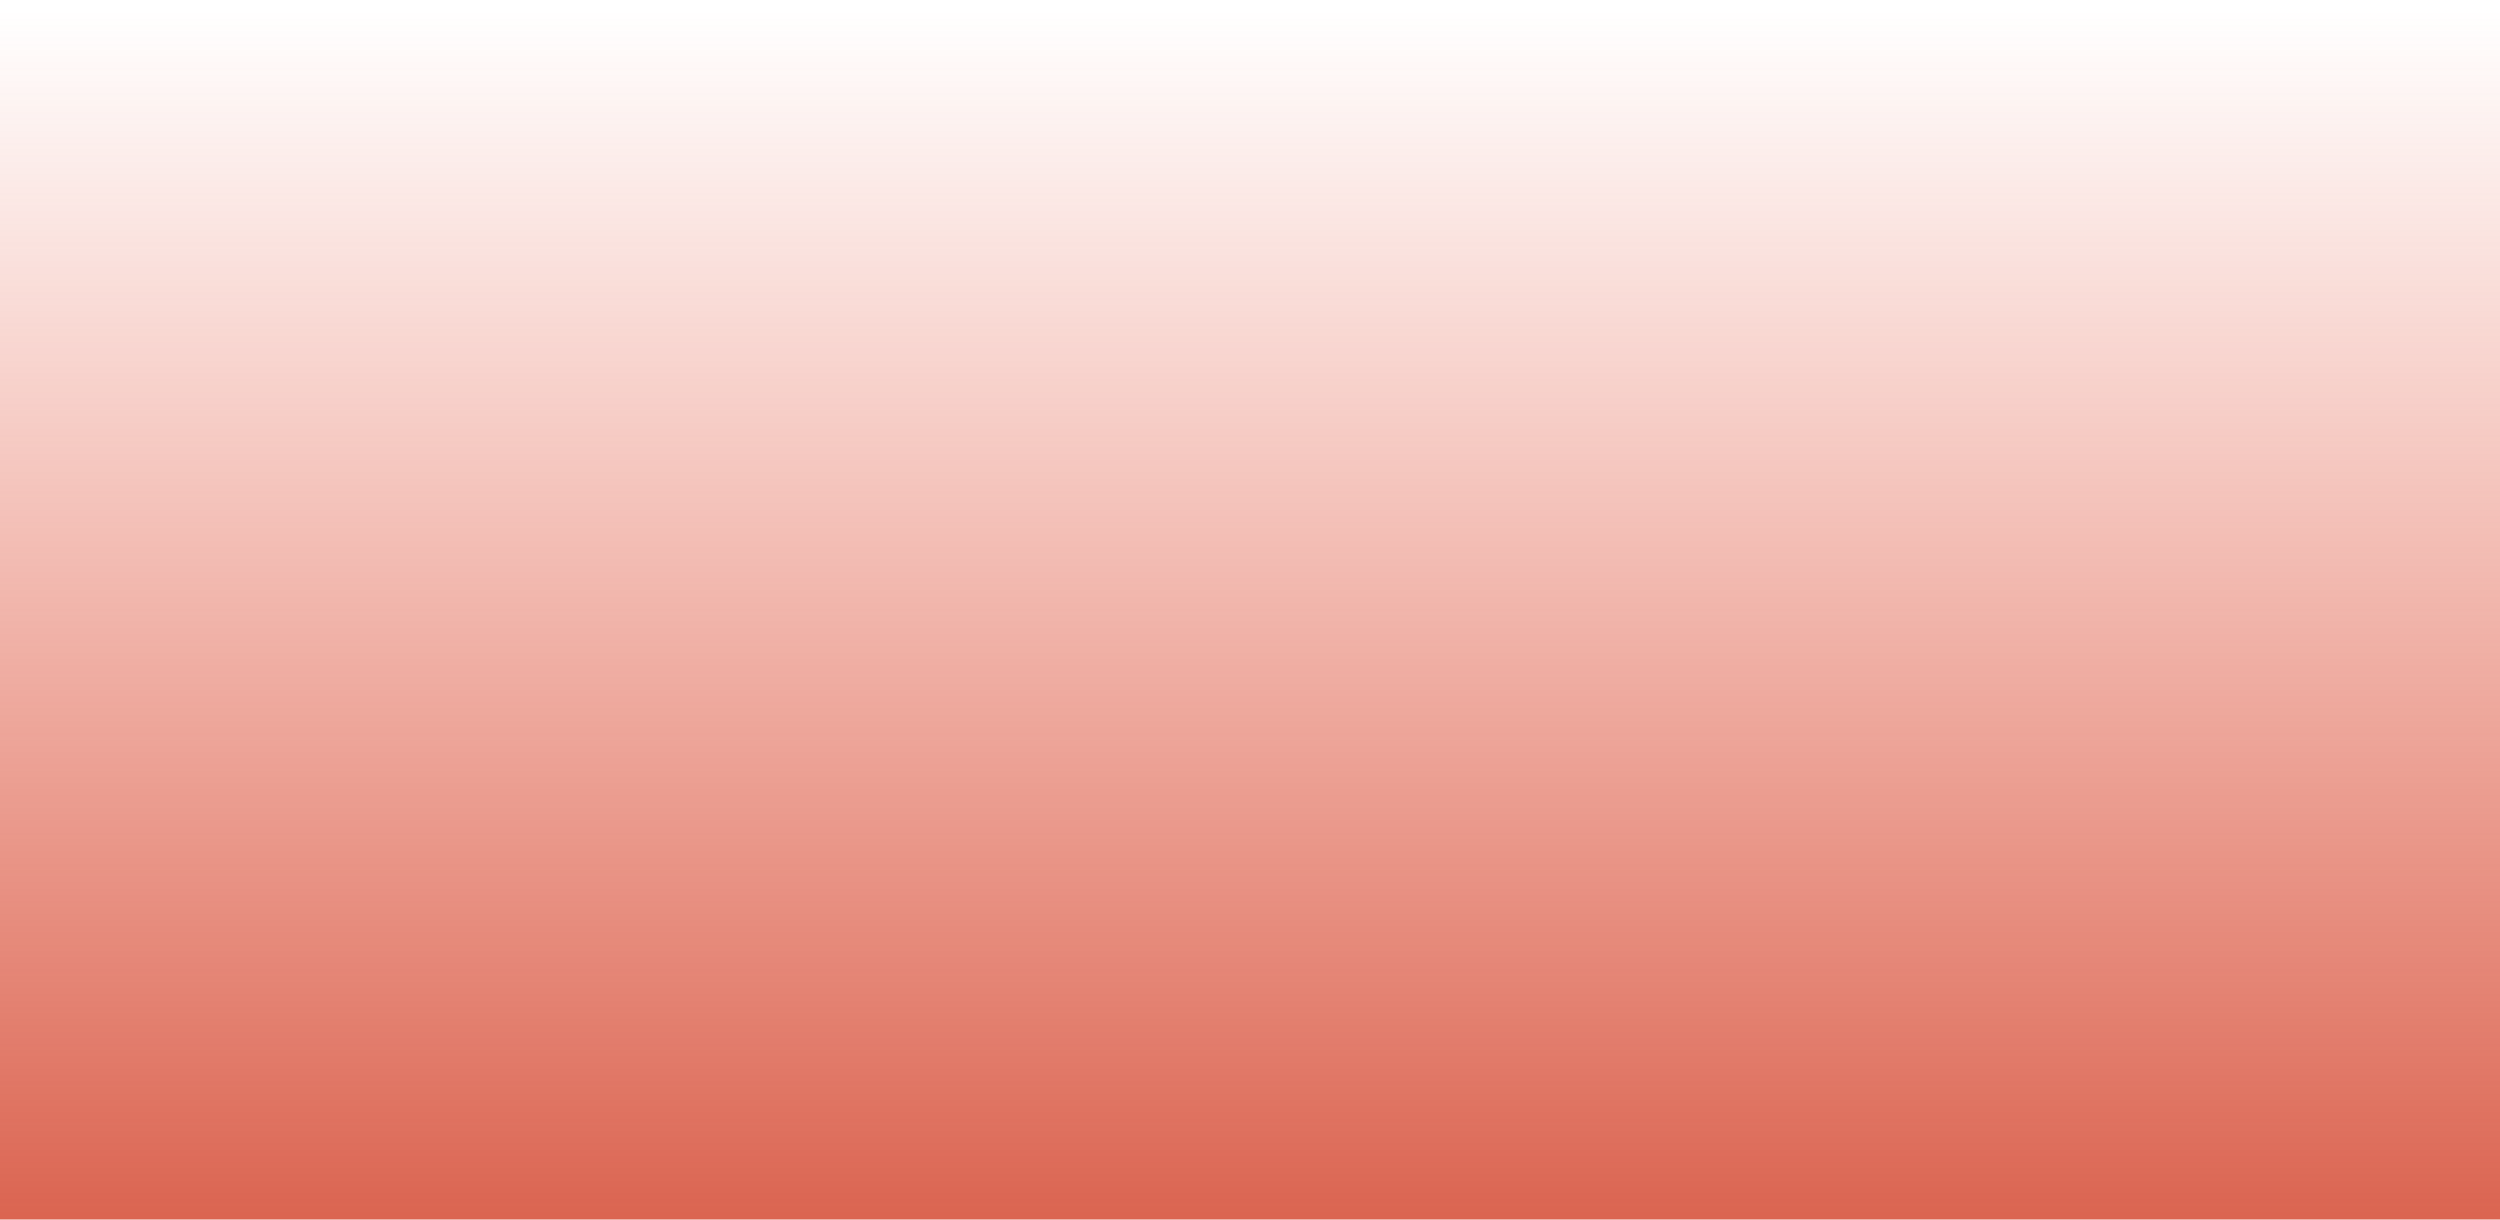
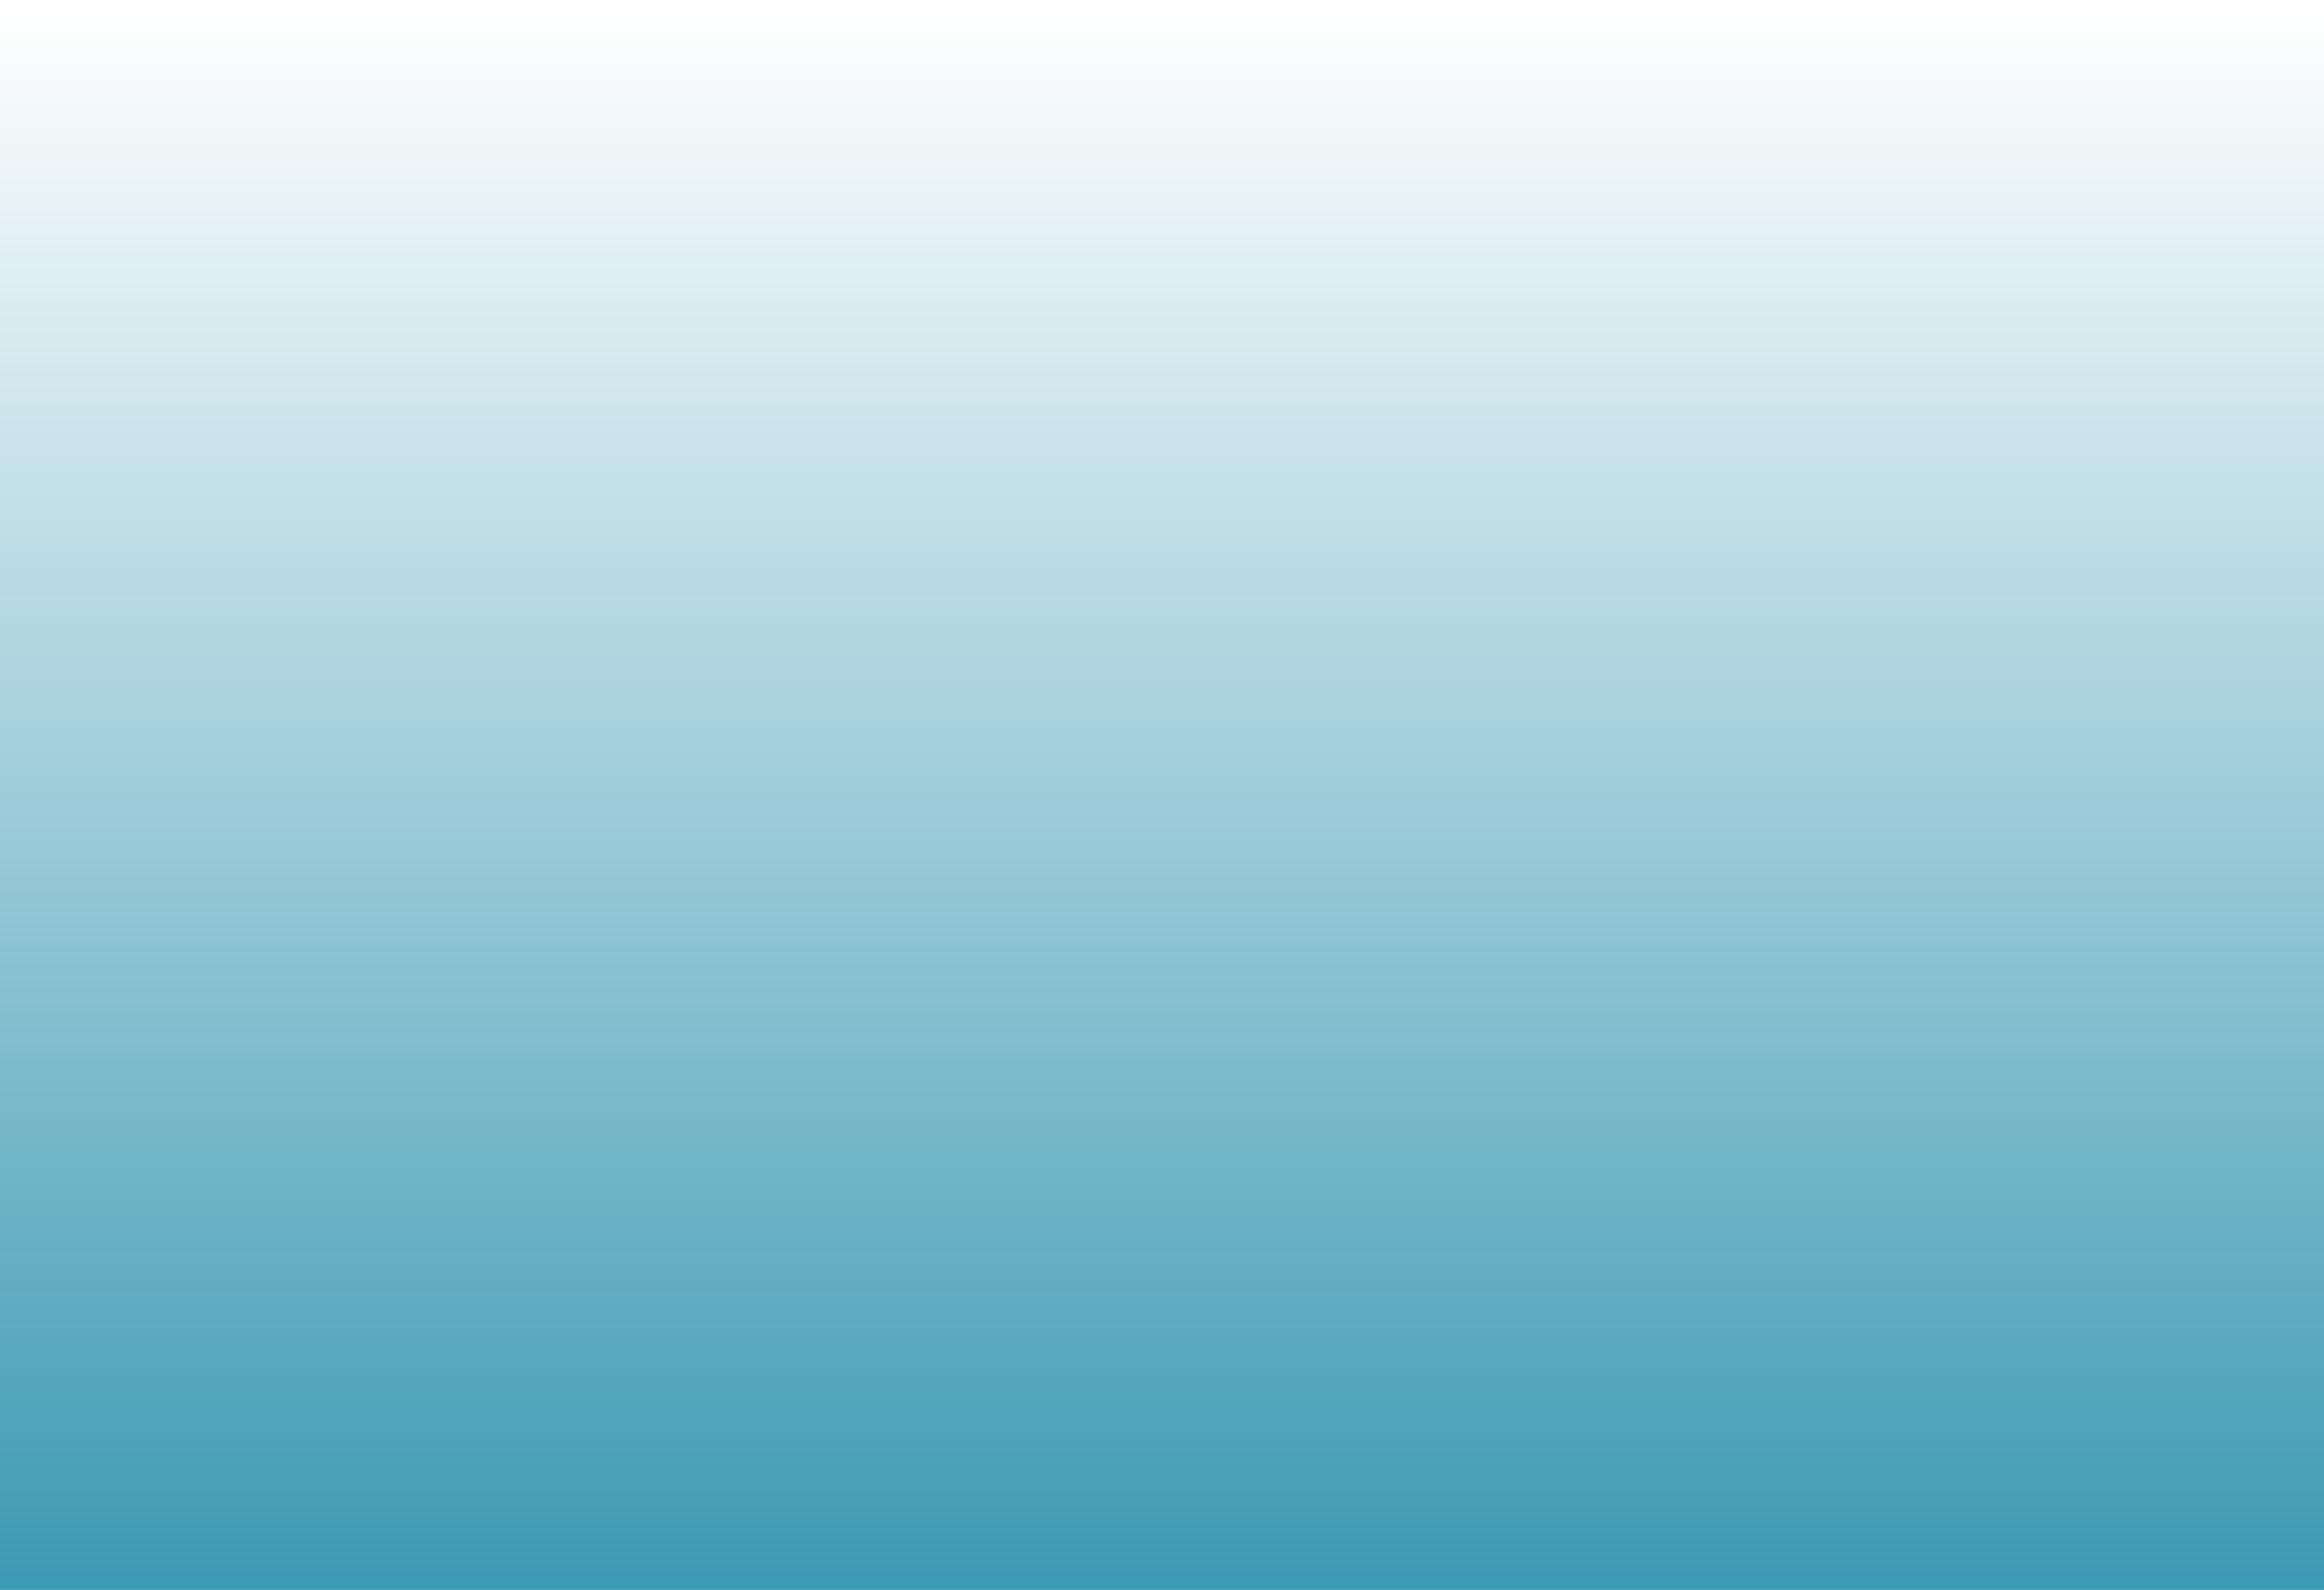
- <svg xmlns="http://www.w3.org/2000/svg" width="1640" height="800" viewBox="0 0 1640 800" fill="none">
-   <path d="M0 0H1640V800H0V0Z" fill="url(#paint0_linear_141_346)" />
+ <svg xmlns="http://www.w3.org/2000/svg" width="1060" height="725" viewBox="0 0 1060 725" fill="none">
+   <path d="M0 0H1060V725H0V0Z" fill="url(#paint0_linear_1286_1415)" />
  <defs>
-     <linearGradient id="paint0_linear_141_346" x1="820" y1="-48.529" x2="820" y2="1045.59" gradientUnits="userSpaceOnUse">
-       <stop offset="0.05" stop-color="#E44227" stop-opacity="0" />
-       <stop offset="1" stop-color="#C93017" />
+     <linearGradient id="paint0_linear_1286_1415" x1="530" y1="-43.98" x2="530" y2="947.564" gradientUnits="userSpaceOnUse">
+       <stop offset="0.05" stop-color="#007A9C" stop-opacity="0" />
+       <stop offset="1" stop-color="#007A9C" />
    </linearGradient>
  </defs>
</svg>
